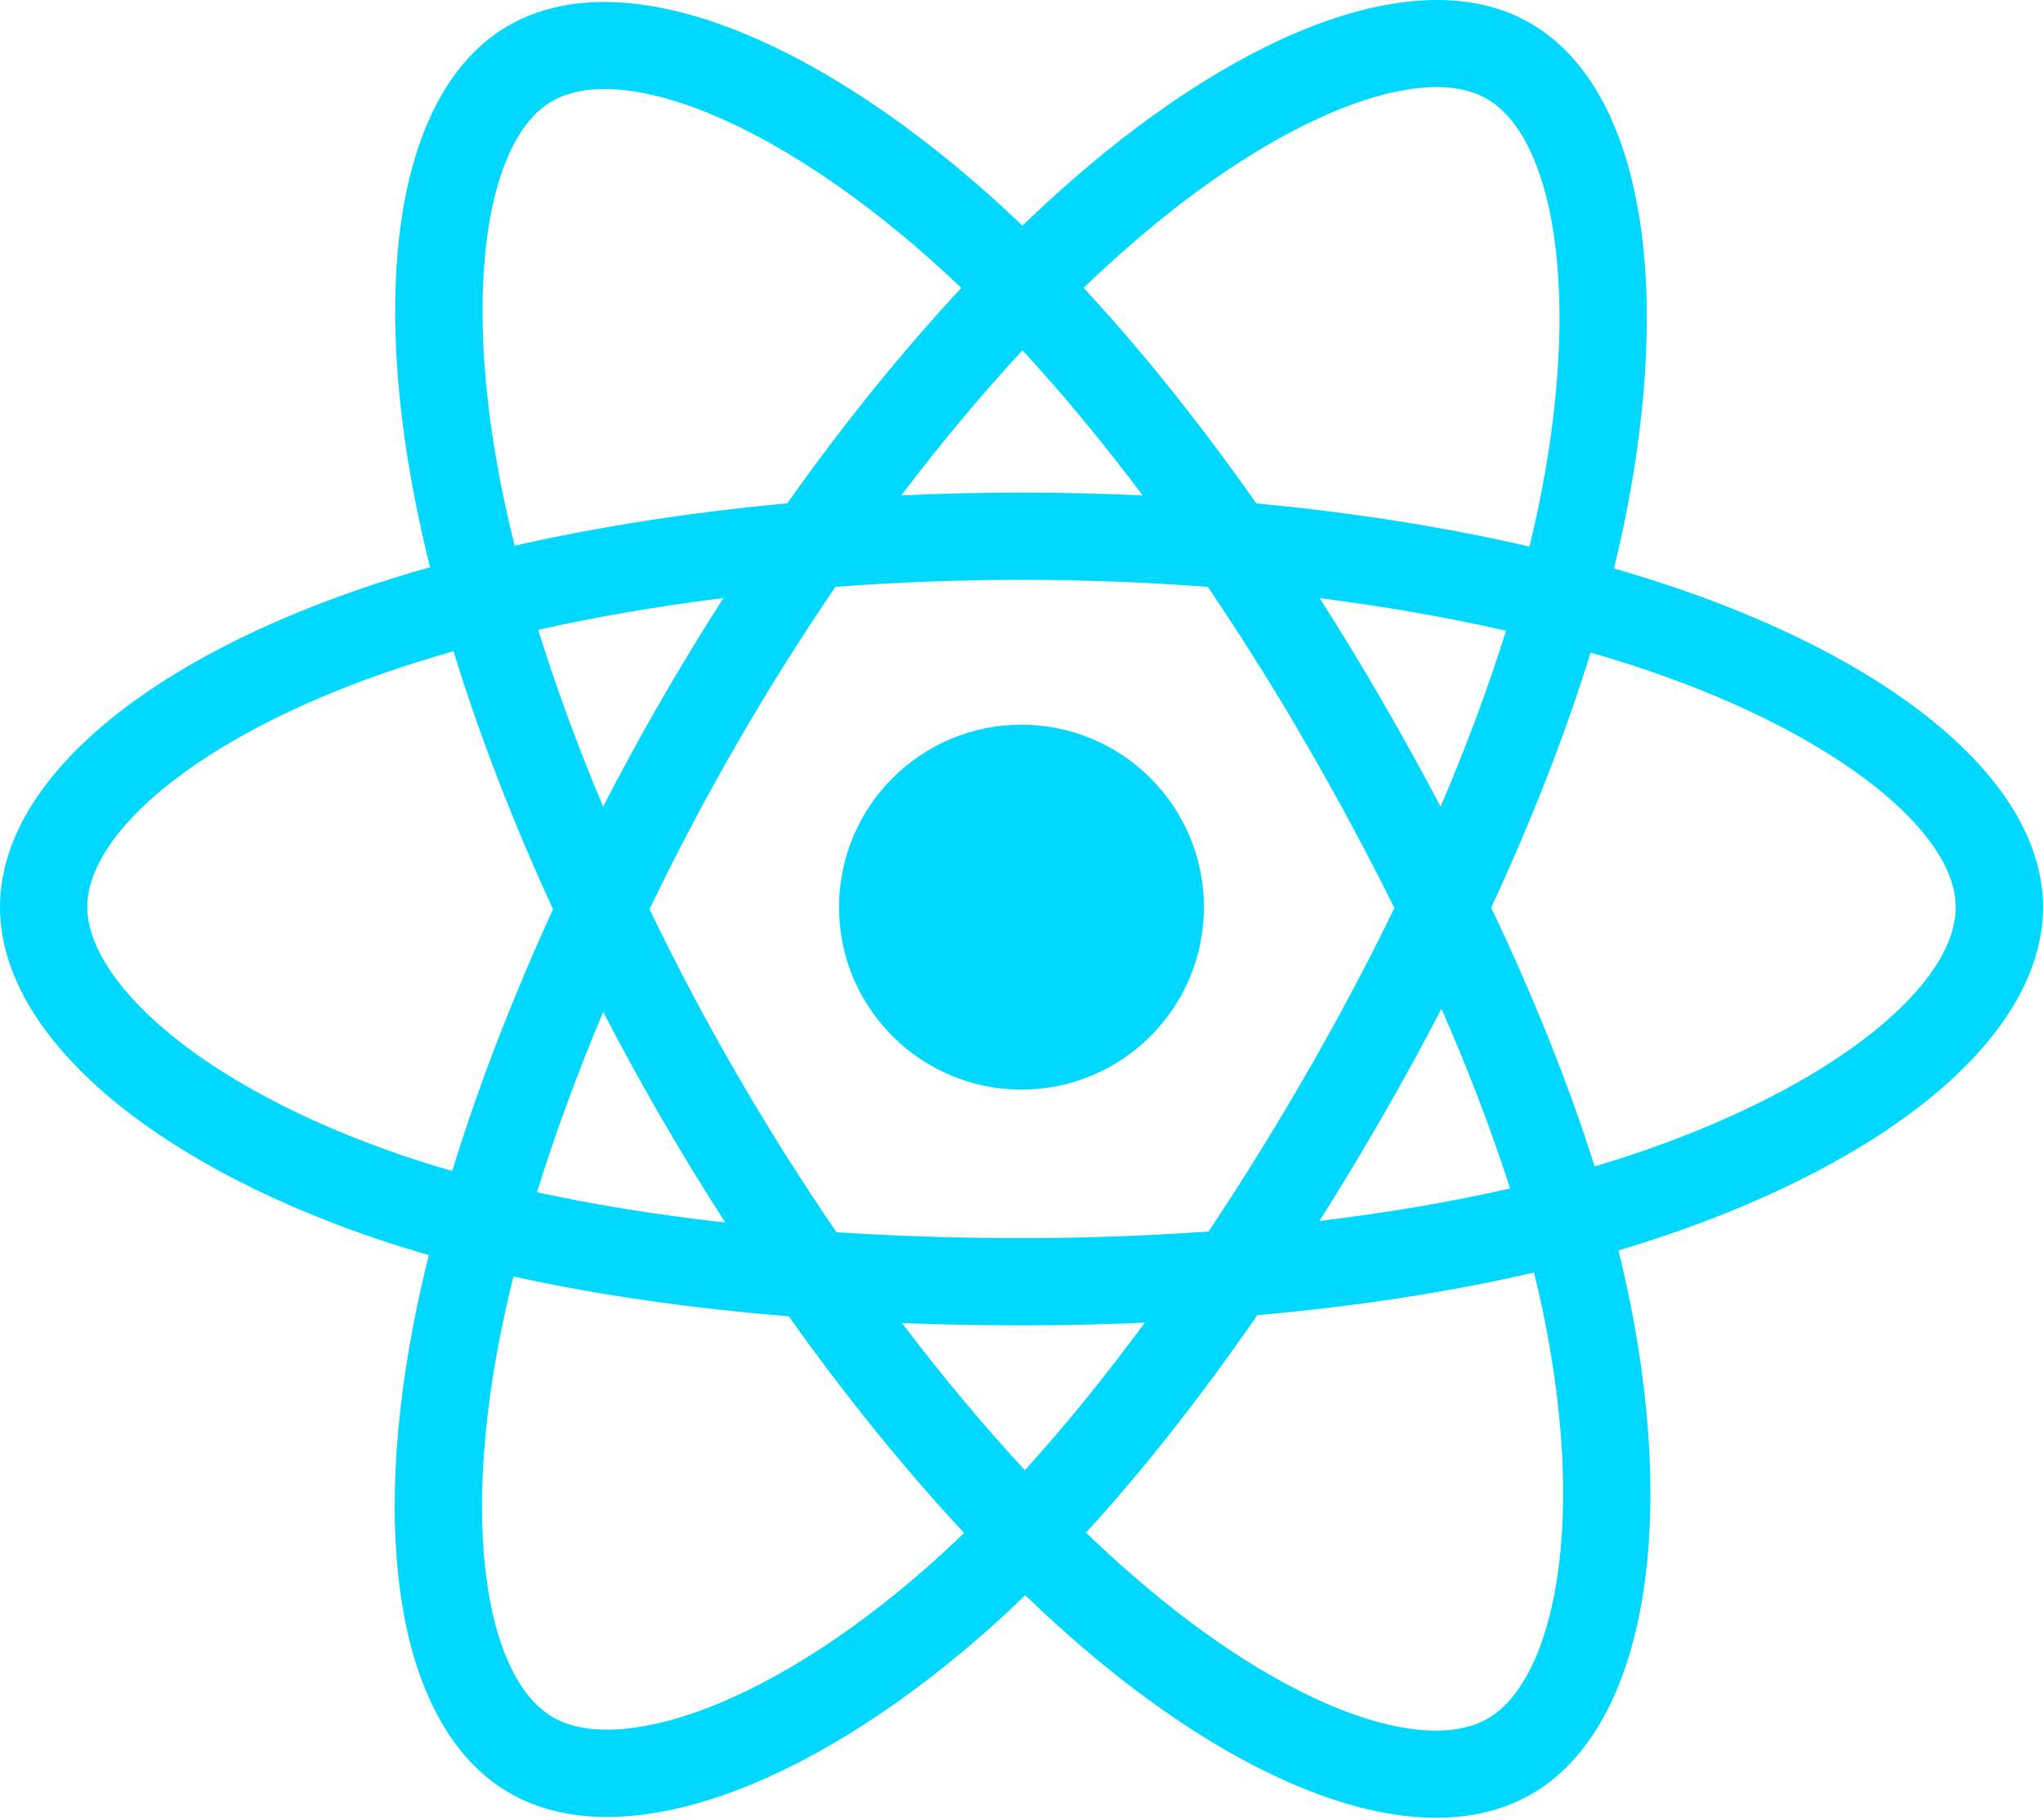
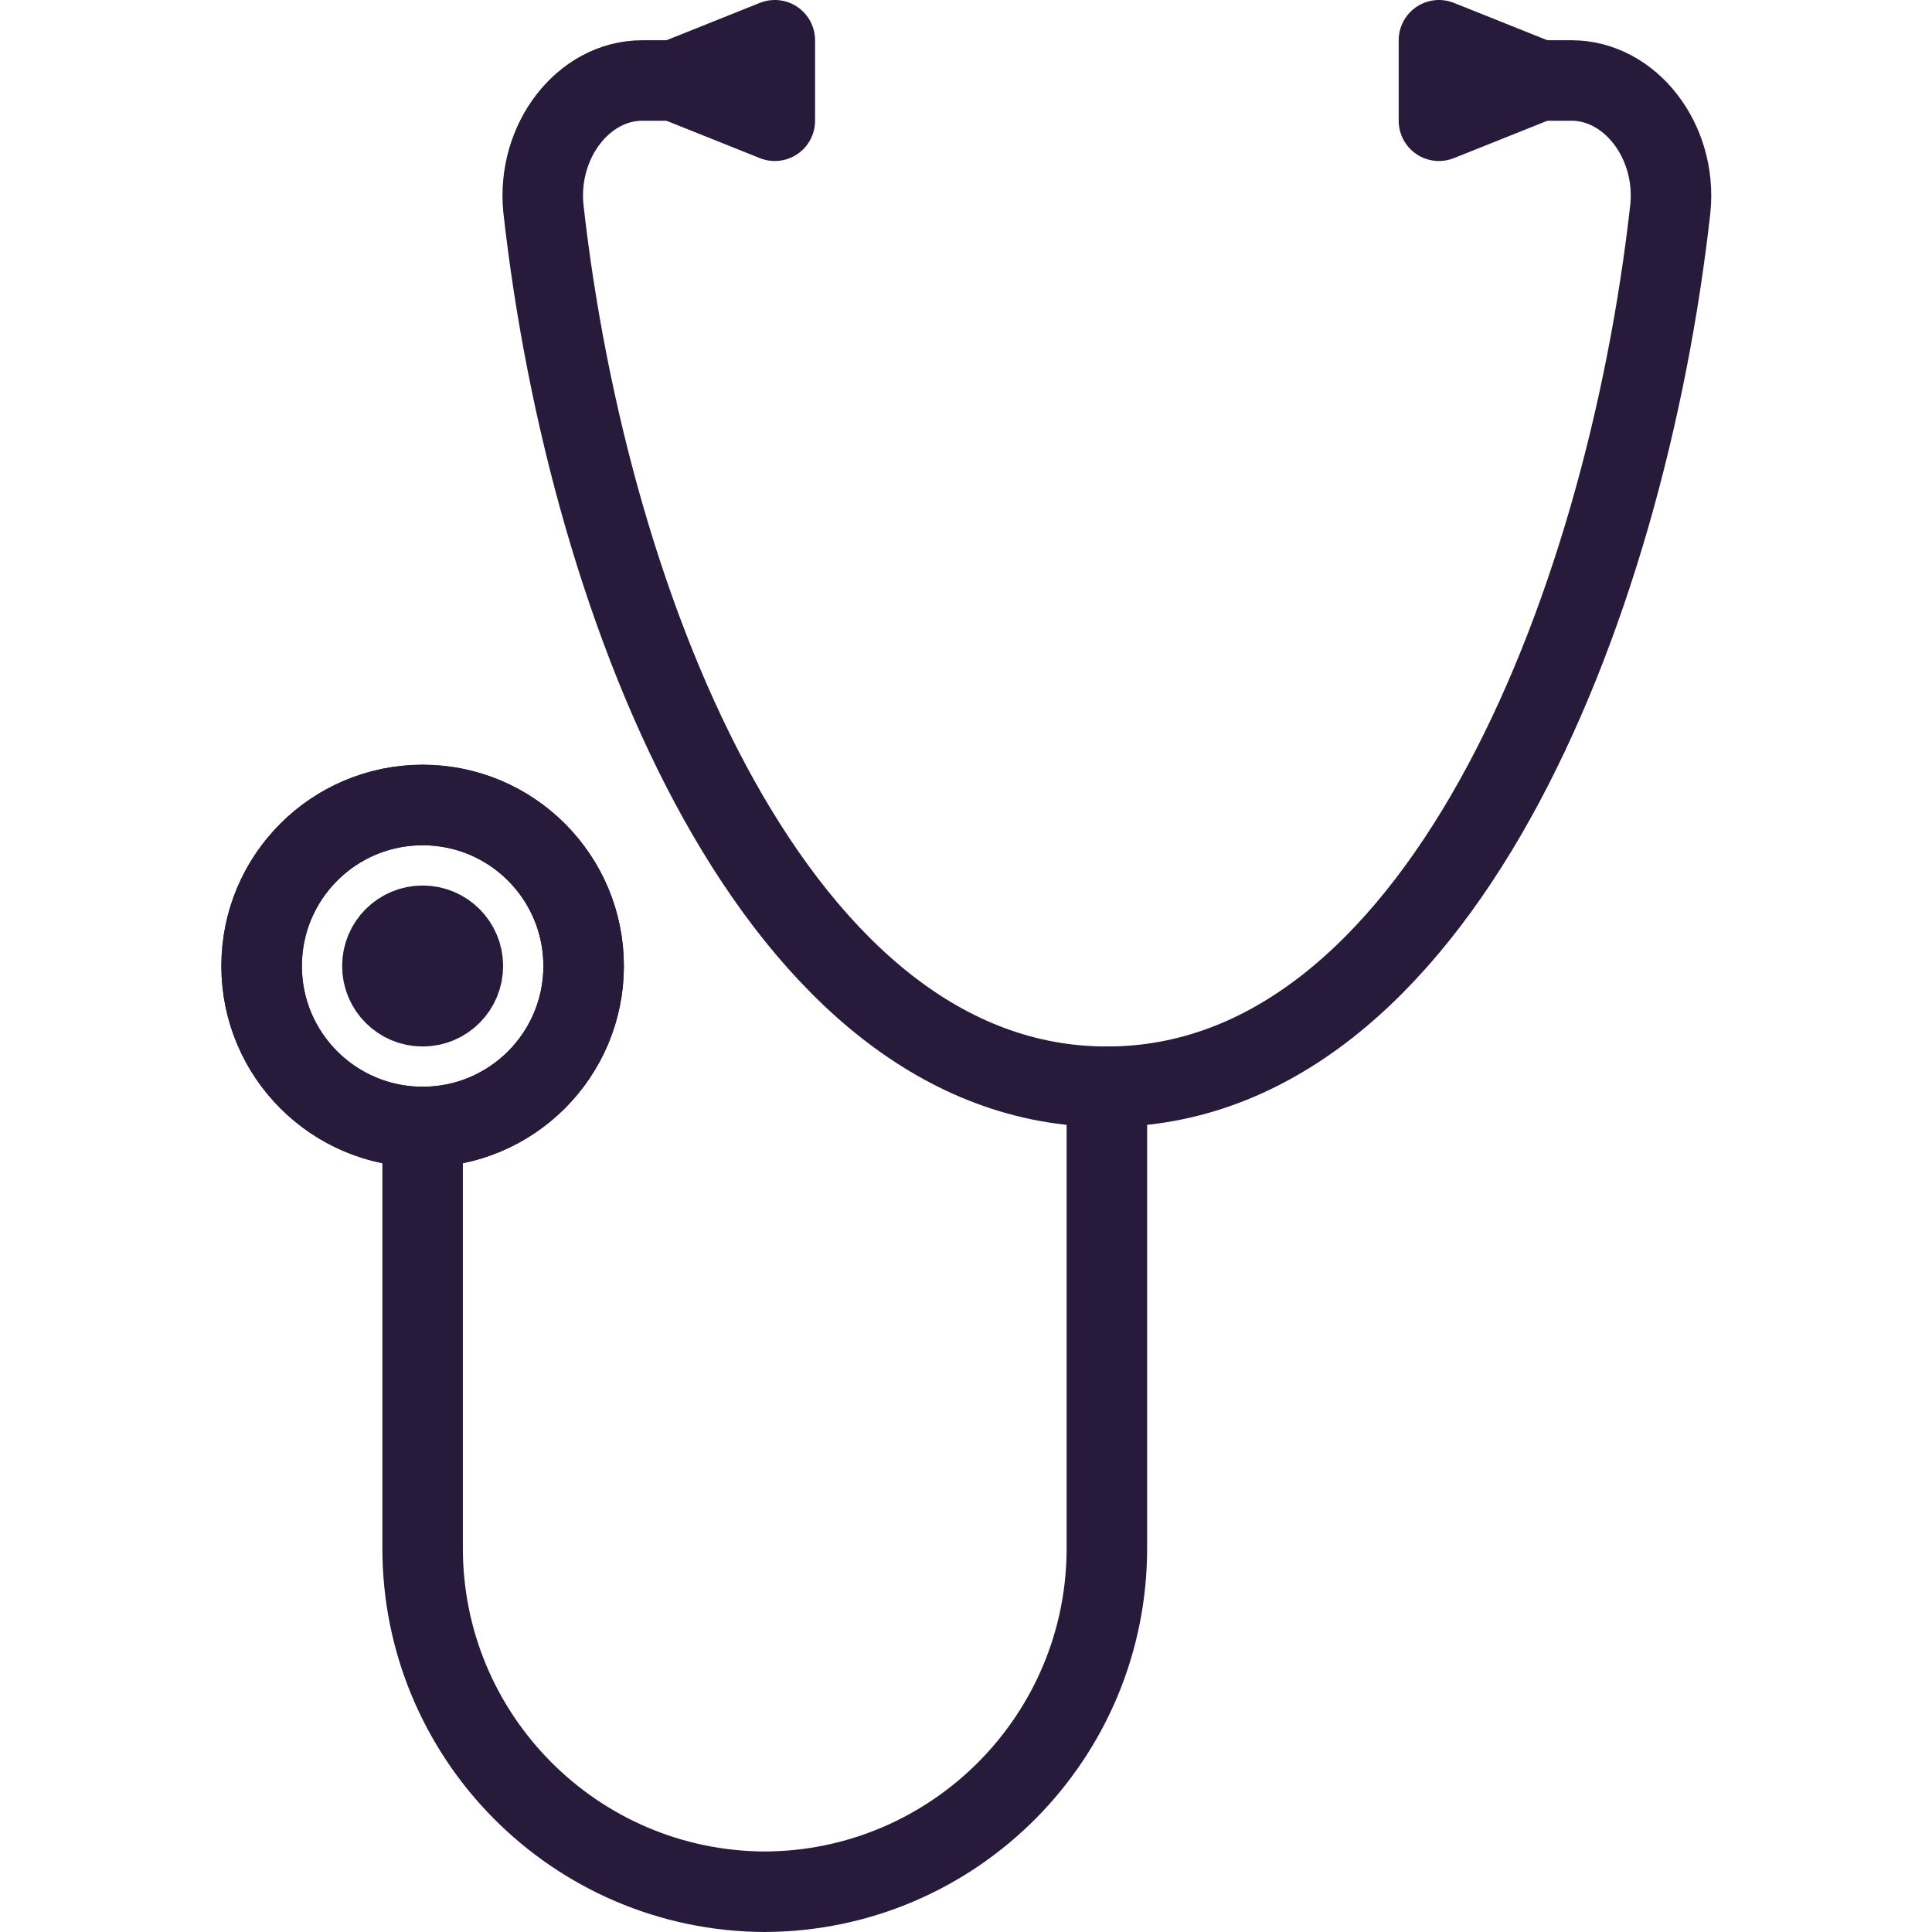
- <svg xmlns="http://www.w3.org/2000/svg" aria-hidden="true" role="img" class="iconify iconify--logos" width="35.93" height="32" preserveAspectRatio="xMidYMid meet" viewBox="0 0 256 228">
-   <path fill="#00D8FF" d="M210.483 73.824a171.49 171.49 0 0 0-8.24-2.597c.465-1.9.893-3.777 1.273-5.621c6.238-30.281 2.16-54.676-11.769-62.708c-13.355-7.7-35.196.329-57.254 19.526a171.23 171.23 0 0 0-6.375 5.848a155.866 155.866 0 0 0-4.241-3.917C100.759 3.829 77.587-4.822 63.673 3.233C50.33 10.957 46.379 33.89 51.995 62.588a170.974 170.974 0 0 0 1.892 8.48c-3.28.932-6.445 1.924-9.474 2.98C17.309 83.498 0 98.307 0 113.668c0 15.865 18.582 31.778 46.812 41.427a145.52 145.52 0 0 0 6.921 2.165a167.467 167.467 0 0 0-2.01 9.138c-5.354 28.2-1.173 50.591 12.134 58.266c13.744 7.926 36.812-.22 59.273-19.855a145.567 145.567 0 0 0 5.342-4.923a168.064 168.064 0 0 0 6.92 6.314c21.758 18.722 43.246 26.282 56.54 18.586c13.731-7.949 18.194-32.003 12.4-61.268a145.016 145.016 0 0 0-1.535-6.842c1.62-.48 3.21-.974 4.76-1.488c29.348-9.723 48.443-25.443 48.443-41.52c0-15.417-17.868-30.326-45.517-39.844Zm-6.365 70.984c-1.4.463-2.836.91-4.3 1.345c-3.24-10.257-7.612-21.163-12.963-32.432c5.106-11 9.31-21.767 12.459-31.957c2.619.758 5.16 1.557 7.61 2.4c23.69 8.156 38.14 20.213 38.14 29.504c0 9.896-15.606 22.743-40.946 31.14Zm-10.514 20.834c2.562 12.94 2.927 24.64 1.23 33.787c-1.524 8.219-4.59 13.698-8.382 15.893c-8.067 4.67-25.32-1.4-43.927-17.412a156.726 156.726 0 0 1-6.437-5.87c7.214-7.889 14.423-17.06 21.459-27.246c12.376-1.098 24.068-2.894 34.671-5.345a134.17 134.17 0 0 1 1.386 6.193ZM87.276 214.515c-7.882 2.783-14.16 2.863-17.955.675c-8.075-4.657-11.432-22.636-6.853-46.752a156.923 156.923 0 0 1 1.869-8.499c10.486 2.32 22.093 3.988 34.498 4.994c7.084 9.967 14.501 19.128 21.976 27.15a134.668 134.668 0 0 1-4.877 4.492c-9.933 8.682-19.886 14.842-28.658 17.94ZM50.35 144.747c-12.483-4.267-22.792-9.812-29.858-15.863c-6.35-5.437-9.555-10.836-9.555-15.216c0-9.322 13.897-21.212 37.076-29.293c2.813-.98 5.757-1.905 8.812-2.773c3.204 10.42 7.406 21.315 12.477 32.332c-5.137 11.18-9.399 22.249-12.634 32.792a134.718 134.718 0 0 1-6.318-1.979Zm12.378-84.26c-4.811-24.587-1.616-43.134 6.425-47.789c8.564-4.958 27.502 2.111 47.463 19.835a144.318 144.318 0 0 1 3.841 3.545c-7.438 7.987-14.787 17.08-21.808 26.988c-12.04 1.116-23.565 2.908-34.161 5.309a160.342 160.342 0 0 1-1.76-7.887Zm110.427 27.268a347.8 347.8 0 0 0-7.785-12.803c8.168 1.033 15.994 2.404 23.343 4.08c-2.206 7.072-4.956 14.465-8.193 22.045a381.151 381.151 0 0 0-7.365-13.322Zm-45.032-43.861c5.044 5.465 10.096 11.566 15.065 18.186a322.04 322.04 0 0 0-30.257-.006c4.974-6.559 10.069-12.652 15.192-18.18ZM82.802 87.83a323.167 323.167 0 0 0-7.227 13.238c-3.184-7.553-5.909-14.98-8.134-22.152c7.304-1.634 15.093-2.97 23.209-3.984a321.524 321.524 0 0 0-7.848 12.897Zm8.081 65.352c-8.385-.936-16.291-2.203-23.593-3.793c2.26-7.3 5.045-14.885 8.298-22.6a321.187 321.187 0 0 0 7.257 13.246c2.594 4.48 5.28 8.868 8.038 13.147Zm37.542 31.03c-5.184-5.592-10.354-11.779-15.403-18.433c4.902.192 9.899.29 14.978.29c5.218 0 10.376-.117 15.453-.343c-4.985 6.774-10.018 12.97-15.028 18.486Zm52.198-57.817c3.422 7.8 6.306 15.345 8.596 22.52c-7.422 1.694-15.436 3.058-23.88 4.071a382.417 382.417 0 0 0 7.859-13.026a347.403 347.403 0 0 0 7.425-13.565Zm-16.898 8.101a358.557 358.557 0 0 1-12.281 19.815a329.4 329.4 0 0 1-23.444.823c-7.967 0-15.716-.248-23.178-.732a310.202 310.202 0 0 1-12.513-19.846h.001a307.41 307.41 0 0 1-10.923-20.627a310.278 310.278 0 0 1 10.89-20.637l-.001.001a307.318 307.318 0 0 1 12.413-19.761c7.613-.576 15.42-.876 23.31-.876H128c7.926 0 15.743.303 23.354.883a329.357 329.357 0 0 1 12.335 19.695a358.489 358.489 0 0 1 11.036 20.54a329.472 329.472 0 0 1-11 20.722Zm22.56-122.124c8.572 4.944 11.906 24.881 6.52 51.026c-.344 1.668-.73 3.367-1.15 5.09c-10.622-2.452-22.155-4.275-34.23-5.408c-7.034-10.017-14.323-19.124-21.64-27.008a160.789 160.789 0 0 1 5.888-5.4c18.9-16.447 36.564-22.941 44.612-18.3ZM128 90.808c12.625 0 22.86 10.235 22.86 22.86s-10.235 22.86-22.86 22.86s-22.86-10.235-22.86-22.86s10.235-22.86 22.86-22.86Z" />
+ <svg xmlns="http://www.w3.org/2000/svg" width="800px" height="800px" viewBox="0 0 96 96">
+   <path d="M21,56V76.86A17.07,17.07,0,0,0,38,94h0A17.07,17.07,0,0,0,55,76.86V54" style="fill:none;stroke:#281a3b;stroke-linecap:round;stroke-linejoin:round;stroke-width:4px" />
+   <circle cx="21" cy="48" r="8" style="fill:none;stroke:#281a3b;stroke-linecap:round;stroke-linejoin:round;stroke-width:4px" />
+   <circle cx="21" cy="48" r="8" style="fill:none;stroke:#281a3b;stroke-linecap:round;stroke-linejoin:round;stroke-width:4px" />
+   <polygon points="71.5 6 76.5 4 71.5 2 71.5 6" style="fill:none;stroke:#281a3b;stroke-linecap:round;stroke-linejoin:round;stroke-width:4px" />
+   <path d="M36,4H31.91C29,4,26.67,7,27,10.35,29.25,30.54,38.69,54,55,54S80.75,30.54,83,10.35C83.33,7,81,4,78.09,4H74" style="fill:none;stroke:#281a3b;stroke-linecap:round;stroke-linejoin:round;stroke-width:4px" />
+   <polygon points="38.5 6 33.5 4 38.5 2 38.5 6" style="fill:none;stroke:#281a3b;stroke-linecap:round;stroke-linejoin:round;stroke-width:4px" />
+   <circle cx="21" cy="48" r="2" style="fill:none;stroke:#281a3b;stroke-linecap:round;stroke-linejoin:round;stroke-width:4px" />
</svg>
